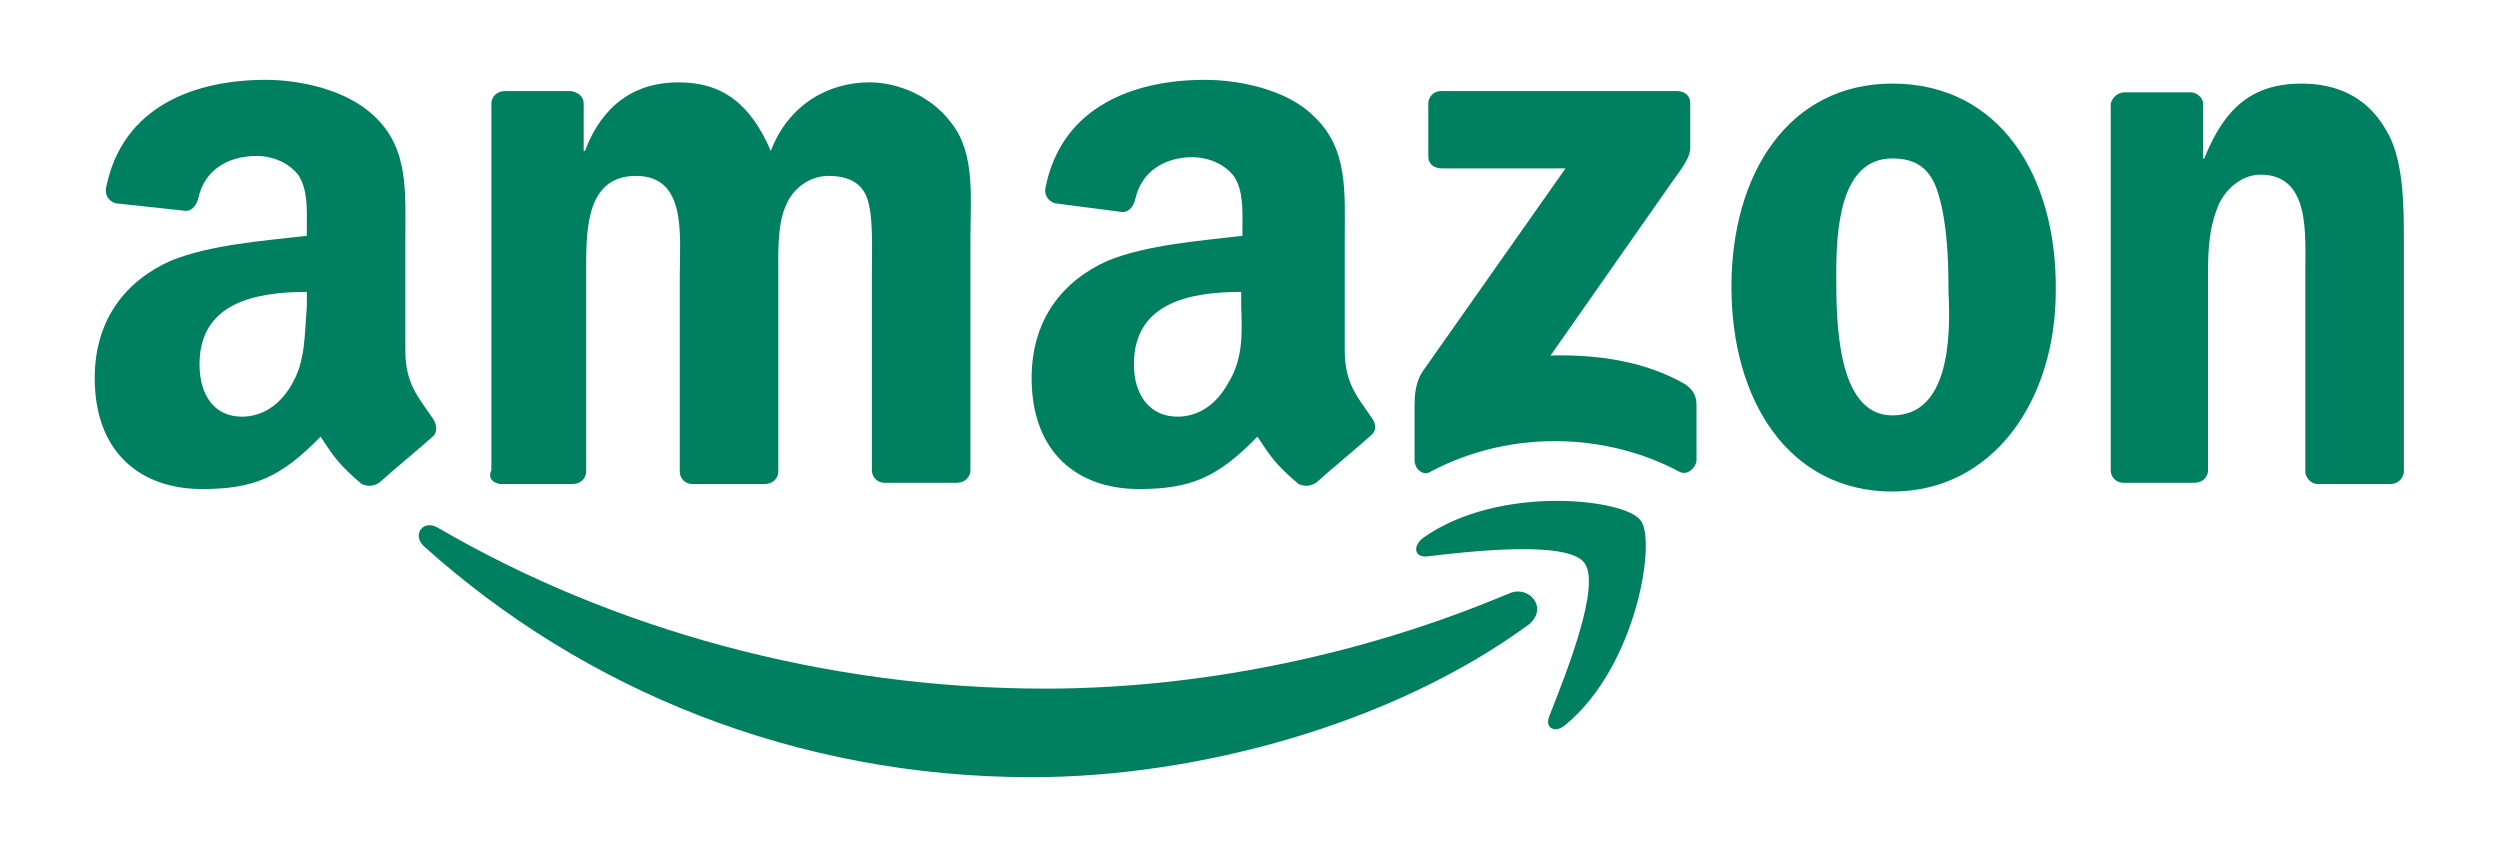
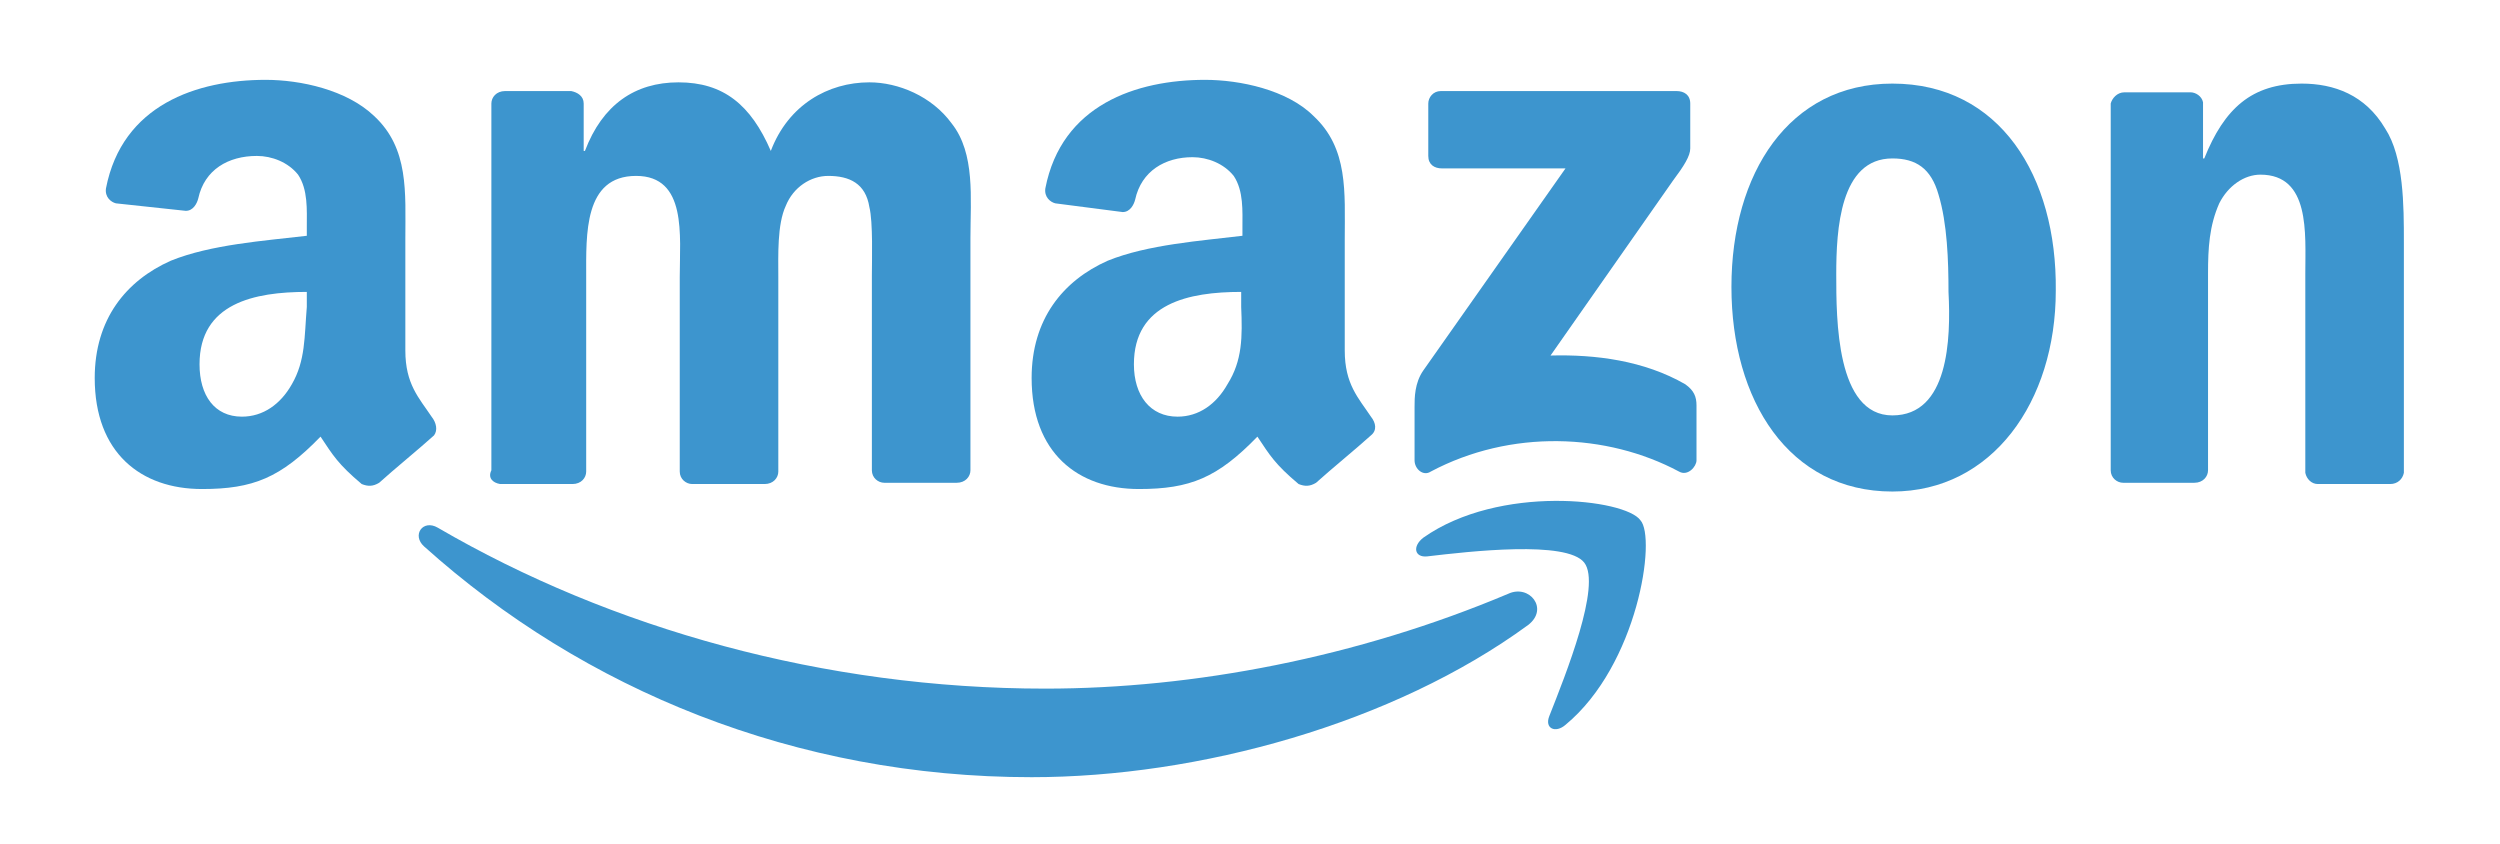
<svg xmlns="http://www.w3.org/2000/svg" width="80" height="27" viewBox="0 0 80 27" fill="none">
-   <path d="M48.261 19.002C43.431 21.038 38.201 22.036 33.45 22.036C26.385 22.036 19.558 20.12 14.009 16.886C13.53 16.607 13.171 17.126 13.57 17.485C18.68 22.076 25.466 24.87 33.011 24.87C38.361 24.87 44.588 23.154 48.9 20C49.578 19.481 48.939 18.683 48.261 19.002Z" fill="#008060" />
-   <path d="M45.546 17.206C45.187 17.485 45.266 17.844 45.666 17.805C47.023 17.645 50.137 17.286 50.696 18.004C51.254 18.723 50.097 21.597 49.578 22.914C49.418 23.314 49.777 23.473 50.097 23.194C52.412 21.278 53.011 17.206 52.492 16.647C52.013 15.968 47.981 15.489 45.546 17.206Z" fill="#008060" />
-   <path d="M53.928 12.296C52.611 11.537 51.054 11.338 49.617 11.377L53.529 5.789C53.888 5.31 54.088 4.99 54.088 4.751V3.314C54.088 3.034 53.888 2.914 53.649 2.914H46.104C45.864 2.914 45.705 3.114 45.705 3.314V4.99C45.705 5.27 45.904 5.389 46.144 5.389H50.096L45.545 11.856C45.266 12.256 45.266 12.735 45.266 13.014V14.731C45.266 15.01 45.545 15.25 45.785 15.09C48.34 13.733 51.413 13.852 53.729 15.09C54.008 15.25 54.288 14.93 54.288 14.731V12.974C54.288 12.695 54.208 12.495 53.928 12.296Z" fill="#008060" />
-   <path d="M16.004 15.489H18.319C18.599 15.489 18.758 15.29 18.758 15.09V8.862C18.758 7.505 18.678 5.629 20.355 5.629C21.992 5.629 21.752 7.545 21.752 8.862V15.09C21.752 15.329 21.952 15.489 22.151 15.489H24.467C24.746 15.489 24.906 15.29 24.906 15.09V8.862C24.906 8.184 24.866 7.186 25.145 6.587C25.385 5.988 25.944 5.629 26.503 5.629C27.181 5.629 27.7 5.868 27.82 6.627C27.94 7.106 27.9 8.343 27.9 8.822V15.05C27.9 15.29 28.1 15.449 28.299 15.449H30.614C30.894 15.449 31.054 15.249 31.054 15.05V7.625C31.054 6.347 31.213 4.91 30.455 3.952C29.816 3.074 28.738 2.635 27.82 2.635C26.503 2.635 25.225 3.353 24.666 4.83C24.028 3.353 23.149 2.635 21.712 2.635C20.315 2.635 19.277 3.353 18.718 4.83H18.678V3.313C18.678 3.074 18.479 2.954 18.279 2.914H16.163C15.884 2.914 15.724 3.114 15.724 3.313V15.05C15.605 15.29 15.764 15.449 16.004 15.489Z" fill="#008060" />
-   <path d="M60.556 2.675C57.243 2.675 55.406 5.549 55.406 9.182C55.406 12.814 57.243 15.729 60.556 15.729C63.75 15.729 65.785 12.854 65.785 9.301C65.825 5.629 63.989 2.675 60.556 2.675ZM60.556 13.293C58.76 13.293 58.76 10.22 58.76 8.782C58.76 7.345 58.879 5.07 60.556 5.07C61.314 5.07 61.794 5.389 62.033 6.228C62.312 7.146 62.352 8.343 62.352 9.341C62.432 10.858 62.352 13.293 60.556 13.293Z" fill="#008060" />
-   <path d="M73.651 2.675C72.054 2.675 71.176 3.473 70.537 5.07H70.497V3.273C70.457 3.074 70.257 2.954 70.098 2.954H67.982C67.743 2.954 67.583 3.154 67.543 3.313V15.05C67.543 15.29 67.743 15.449 67.942 15.449H70.218C70.497 15.449 70.657 15.249 70.657 15.05V8.743C70.657 7.944 70.697 7.226 71.016 6.507C71.296 5.948 71.814 5.589 72.333 5.589C73.93 5.589 73.77 7.465 73.77 8.743V15.13C73.81 15.329 73.97 15.489 74.17 15.489H76.485C76.725 15.489 76.884 15.329 76.924 15.13V7.745C76.924 6.587 76.924 5.03 76.325 4.112C75.687 3.034 74.689 2.675 73.651 2.675Z" fill="#008060" />
-   <path d="M39.758 7.545C38.441 7.705 36.724 7.824 35.447 8.343C34.01 8.982 33.012 10.22 33.012 12.096C33.012 14.491 34.489 15.649 36.445 15.649C38.082 15.649 38.96 15.29 40.237 13.972C40.636 14.571 40.796 14.85 41.555 15.489C41.754 15.569 41.914 15.569 42.114 15.449C42.553 15.05 43.431 14.331 43.87 13.932C44.07 13.773 44.03 13.533 43.87 13.333C43.471 12.735 43.032 12.296 43.032 11.218V7.665C43.032 6.148 43.151 4.751 42.034 3.713C41.195 2.874 39.678 2.555 38.561 2.555C36.365 2.555 33.97 3.353 33.451 6.028C33.411 6.307 33.611 6.467 33.77 6.507L35.926 6.786C36.165 6.786 36.285 6.547 36.325 6.387C36.525 5.469 37.283 5.03 38.161 5.03C38.641 5.03 39.159 5.23 39.479 5.629C39.798 6.108 39.758 6.747 39.758 7.305V7.545ZM39.279 12.296C38.92 12.934 38.361 13.333 37.682 13.333C36.804 13.333 36.285 12.655 36.285 11.657C36.285 9.701 38.042 9.341 39.718 9.341V9.82C39.758 10.778 39.758 11.537 39.279 12.296Z" fill="#008060" />
-   <path d="M13.81 13.333C13.411 12.735 12.971 12.296 12.971 11.218V7.665C12.971 6.148 13.091 4.751 11.973 3.713C11.095 2.874 9.618 2.555 8.5 2.555C6.305 2.555 3.909 3.353 3.391 6.028C3.351 6.307 3.55 6.467 3.71 6.507L5.945 6.747C6.185 6.747 6.305 6.507 6.345 6.347C6.544 5.429 7.303 4.99 8.221 4.99C8.7 4.99 9.219 5.19 9.538 5.589C9.858 6.068 9.818 6.707 9.818 7.266V7.545C8.46 7.705 6.744 7.824 5.466 8.343C4.029 8.982 3.031 10.22 3.031 12.096C3.031 14.491 4.508 15.649 6.464 15.649C8.101 15.649 8.979 15.29 10.257 13.972C10.656 14.571 10.816 14.85 11.574 15.489C11.774 15.569 11.933 15.569 12.133 15.449C12.572 15.05 13.45 14.331 13.889 13.932C14.009 13.773 13.969 13.533 13.81 13.333ZM9.339 12.296C8.979 12.934 8.42 13.333 7.742 13.333C6.864 13.333 6.385 12.655 6.385 11.657C6.385 9.701 8.141 9.341 9.818 9.341V9.82C9.738 10.778 9.778 11.537 9.339 12.296Z" fill="#008060" />
+   <path d="M48.261 19.002C43.431 21.038 38.201 22.036 33.45 22.036C26.385 22.036 19.558 20.12 14.009 16.886C13.53 16.607 13.171 17.126 13.57 17.485C18.68 22.076 25.466 24.87 33.011 24.87C38.361 24.87 44.588 23.154 48.9 20C49.578 19.481 48.939 18.683 48.261 19.002Z" fill="#3D95CE" />
+   <path d="M45.546 17.206C45.187 17.485 45.266 17.844 45.666 17.805C47.023 17.645 50.137 17.286 50.696 18.004C51.254 18.723 50.097 21.597 49.578 22.914C49.418 23.314 49.777 23.473 50.097 23.194C52.412 21.278 53.011 17.206 52.492 16.647C52.013 15.968 47.981 15.489 45.546 17.206Z" fill="#3D95CE" />
+   <path d="M53.928 12.296C52.611 11.537 51.054 11.338 49.617 11.377L53.529 5.789C53.888 5.31 54.088 4.99 54.088 4.751V3.314C54.088 3.034 53.888 2.914 53.649 2.914H46.104C45.864 2.914 45.705 3.114 45.705 3.314V4.99C45.705 5.27 45.904 5.389 46.144 5.389H50.096L45.545 11.856C45.266 12.256 45.266 12.735 45.266 13.014V14.731C45.266 15.01 45.545 15.25 45.785 15.09C48.34 13.733 51.413 13.852 53.729 15.09C54.008 15.25 54.288 14.93 54.288 14.731V12.974C54.288 12.695 54.208 12.495 53.928 12.296Z" fill="#3D95CE" />
+   <path d="M16.004 15.489H18.319C18.599 15.489 18.758 15.29 18.758 15.09V8.862C18.758 7.505 18.678 5.629 20.355 5.629C21.992 5.629 21.752 7.545 21.752 8.862V15.09C21.752 15.329 21.952 15.489 22.151 15.489H24.467C24.746 15.489 24.906 15.29 24.906 15.09V8.862C24.906 8.184 24.866 7.186 25.145 6.587C25.385 5.988 25.944 5.629 26.503 5.629C27.181 5.629 27.7 5.868 27.82 6.627C27.94 7.106 27.9 8.343 27.9 8.822V15.05C27.9 15.29 28.1 15.449 28.299 15.449H30.614C30.894 15.449 31.054 15.249 31.054 15.05V7.625C31.054 6.347 31.213 4.91 30.455 3.952C29.816 3.074 28.738 2.635 27.82 2.635C26.503 2.635 25.225 3.353 24.666 4.83C24.028 3.353 23.149 2.635 21.712 2.635C20.315 2.635 19.277 3.353 18.718 4.83H18.678V3.313C18.678 3.074 18.479 2.954 18.279 2.914H16.163C15.884 2.914 15.724 3.114 15.724 3.313V15.05C15.605 15.29 15.764 15.449 16.004 15.489Z" fill="#3D95CE" />
+   <path d="M60.556 2.675C57.243 2.675 55.406 5.549 55.406 9.182C55.406 12.814 57.243 15.729 60.556 15.729C63.75 15.729 65.785 12.854 65.785 9.301C65.825 5.629 63.989 2.675 60.556 2.675ZM60.556 13.293C58.76 13.293 58.76 10.22 58.76 8.782C58.76 7.345 58.879 5.07 60.556 5.07C61.314 5.07 61.794 5.389 62.033 6.228C62.312 7.146 62.352 8.343 62.352 9.341C62.432 10.858 62.352 13.293 60.556 13.293Z" fill="#3D95CE" />
+   <path d="M73.651 2.675C72.054 2.675 71.176 3.473 70.537 5.07H70.497V3.273C70.457 3.074 70.257 2.954 70.098 2.954H67.982C67.743 2.954 67.583 3.154 67.543 3.313V15.05C67.543 15.29 67.743 15.449 67.942 15.449H70.218C70.497 15.449 70.657 15.249 70.657 15.05V8.743C70.657 7.944 70.697 7.226 71.016 6.507C71.296 5.948 71.814 5.589 72.333 5.589C73.93 5.589 73.77 7.465 73.77 8.743V15.13C73.81 15.329 73.97 15.489 74.17 15.489H76.485C76.725 15.489 76.884 15.329 76.924 15.13V7.745C76.924 6.587 76.924 5.03 76.325 4.112C75.687 3.034 74.689 2.675 73.651 2.675Z" fill="#3D95CE" />
+   <path d="M39.758 7.545C38.441 7.705 36.724 7.824 35.447 8.343C34.01 8.982 33.012 10.22 33.012 12.096C33.012 14.491 34.489 15.649 36.445 15.649C38.082 15.649 38.96 15.29 40.237 13.972C40.636 14.571 40.796 14.85 41.555 15.489C41.754 15.569 41.914 15.569 42.114 15.449C42.553 15.05 43.431 14.331 43.87 13.932C44.07 13.773 44.03 13.533 43.87 13.333C43.471 12.735 43.032 12.296 43.032 11.218V7.665C43.032 6.148 43.151 4.751 42.034 3.713C41.195 2.874 39.678 2.555 38.561 2.555C36.365 2.555 33.97 3.353 33.451 6.028C33.411 6.307 33.611 6.467 33.77 6.507L35.926 6.786C36.165 6.786 36.285 6.547 36.325 6.387C36.525 5.469 37.283 5.03 38.161 5.03C38.641 5.03 39.159 5.23 39.479 5.629C39.798 6.108 39.758 6.747 39.758 7.305V7.545ZM39.279 12.296C38.92 12.934 38.361 13.333 37.682 13.333C36.804 13.333 36.285 12.655 36.285 11.657C36.285 9.701 38.042 9.341 39.718 9.341V9.82C39.758 10.778 39.758 11.537 39.279 12.296Z" fill="#3D95CE" />
+   <path d="M13.81 13.333C13.411 12.735 12.971 12.296 12.971 11.218V7.665C12.971 6.148 13.091 4.751 11.973 3.713C11.095 2.874 9.618 2.555 8.5 2.555C6.305 2.555 3.909 3.353 3.391 6.028C3.351 6.307 3.55 6.467 3.71 6.507L5.945 6.747C6.185 6.747 6.305 6.507 6.345 6.347C6.544 5.429 7.303 4.99 8.221 4.99C8.7 4.99 9.219 5.19 9.538 5.589C9.858 6.068 9.818 6.707 9.818 7.266V7.545C8.46 7.705 6.744 7.824 5.466 8.343C4.029 8.982 3.031 10.22 3.031 12.096C3.031 14.491 4.508 15.649 6.464 15.649C8.101 15.649 8.979 15.29 10.257 13.972C10.656 14.571 10.816 14.85 11.574 15.489C11.774 15.569 11.933 15.569 12.133 15.449C12.572 15.05 13.45 14.331 13.889 13.932C14.009 13.773 13.969 13.533 13.81 13.333ZM9.339 12.296C8.979 12.934 8.42 13.333 7.742 13.333C6.864 13.333 6.385 12.655 6.385 11.657C6.385 9.701 8.141 9.341 9.818 9.341V9.82C9.738 10.778 9.778 11.537 9.339 12.296Z" fill="#3D95CE" />
</svg>
